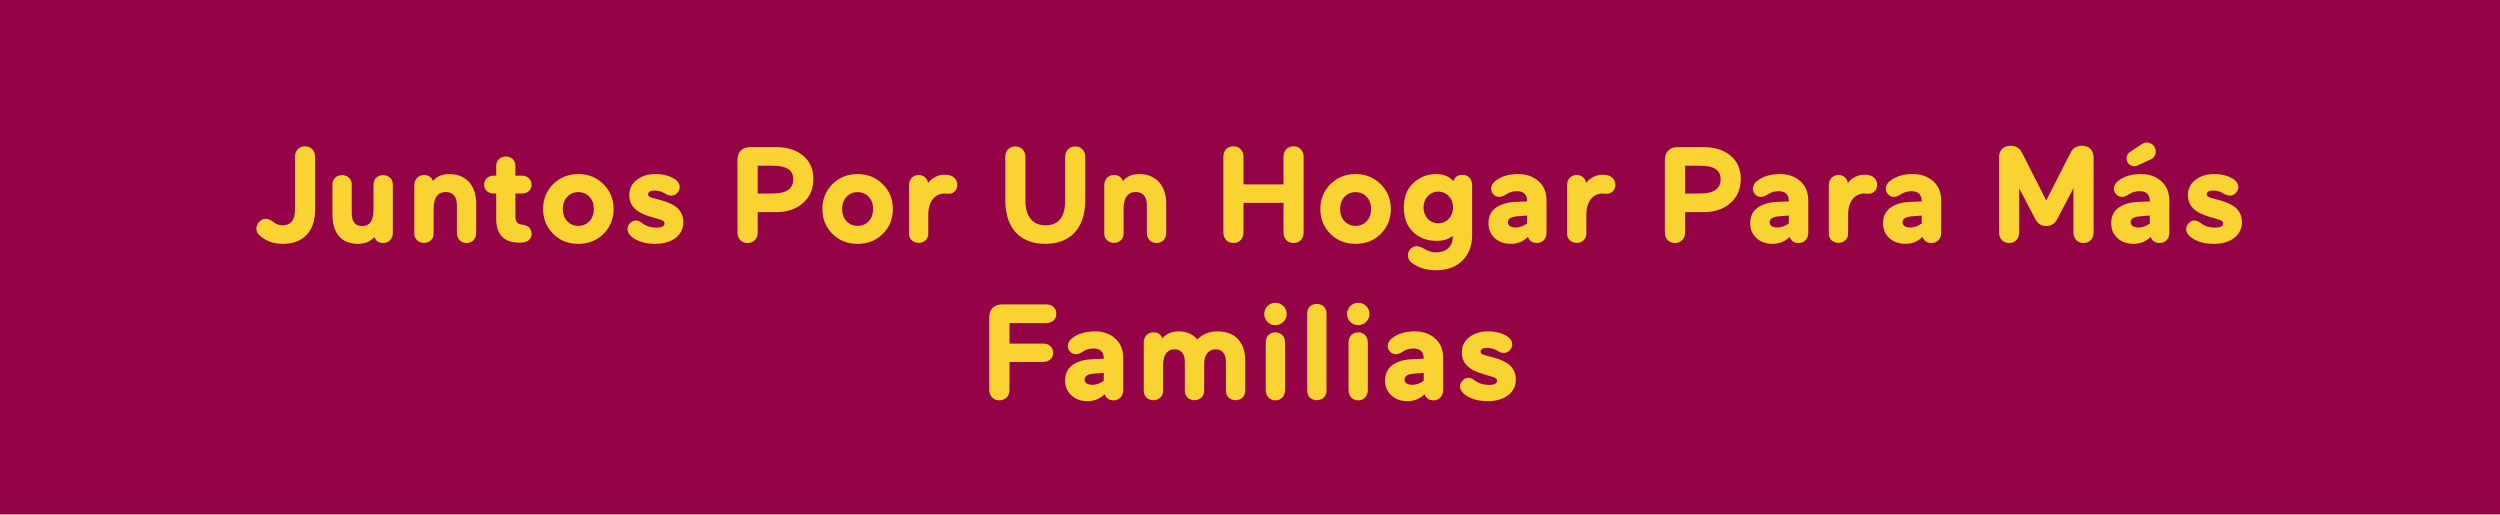
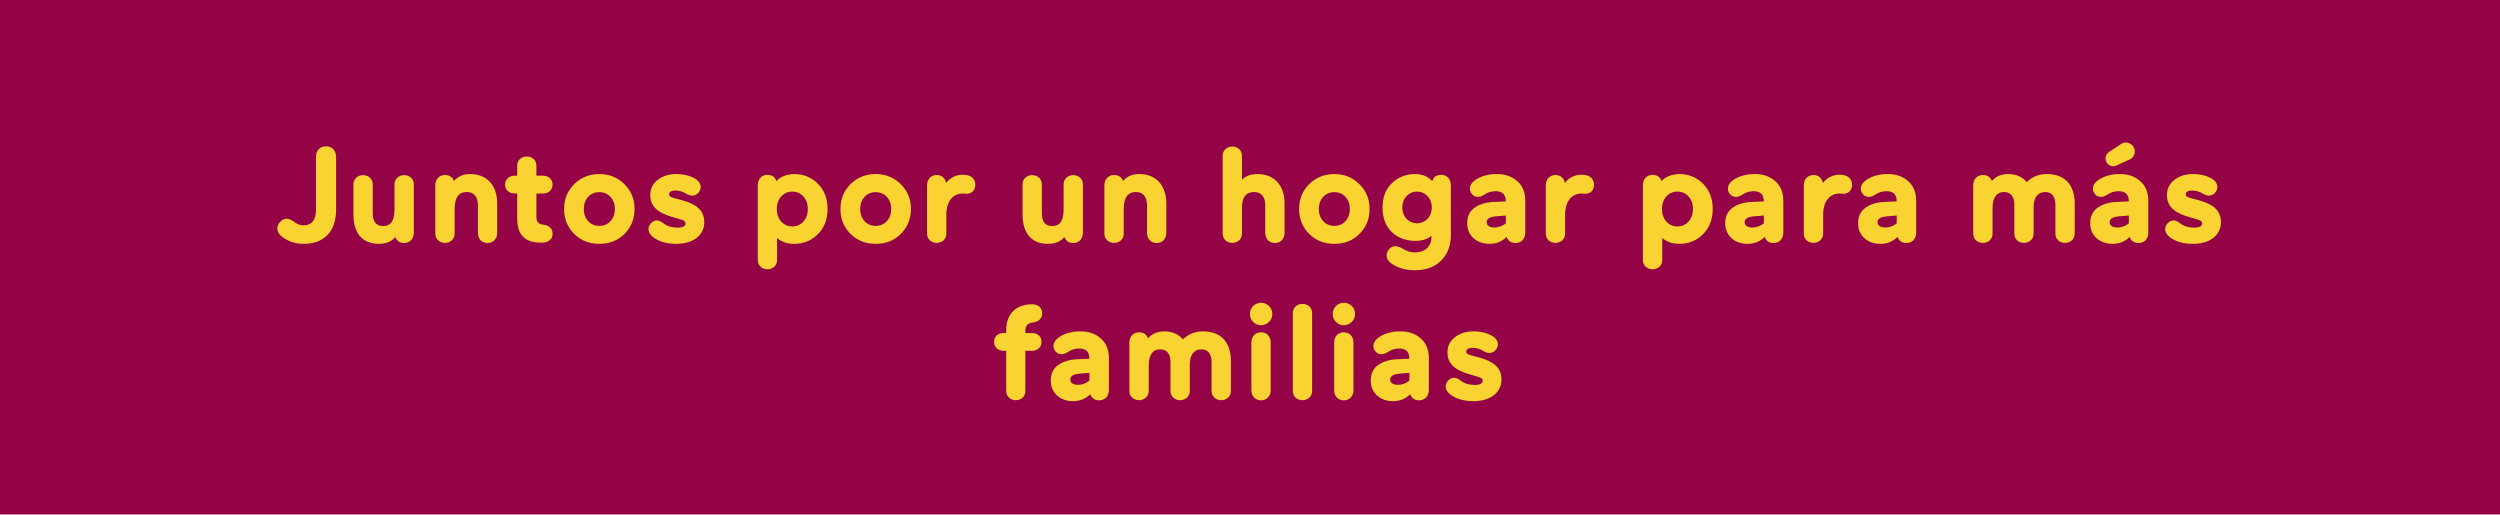
<svg xmlns="http://www.w3.org/2000/svg" width="588" height="121" viewBox="0 0 588 121" fill="none">
  <rect width="588" height="121" fill="#930345" />
-   <path d="M61.215 55.528C60.063 54.6 60.031 53.192 60.895 52.264C61.695 51.272 62.911 51.176 64.159 52.104C64.895 52.712 65.663 53 66.463 53C68.351 53 69.375 51.752 69.375 49.48V36.936C69.375 35.368 70.367 34.408 71.743 34.408C73.119 34.408 74.111 35.368 74.111 36.936V49.288C74.111 54.504 71.295 57.352 66.431 57.352C64.415 57.352 62.687 56.744 61.215 55.528ZM92.394 43.592V54.728C92.394 56.232 91.402 57.16 90.122 57.16C89.098 57.16 88.394 56.68 88.042 55.752C87.146 56.808 85.866 57.352 84.17 57.352C80.33 57.352 78.186 54.888 78.186 50.44V43.592C77.994 40.392 82.922 40.392 82.73 43.592V50.088C82.73 52.136 83.53 53.16 85.13 53.16C87.146 53.16 87.85 51.752 87.85 49.16V43.592C87.658 40.392 92.586 40.392 92.394 43.592ZM97.445 54.728V43.592C97.445 42.088 98.437 41.16 99.717 41.16C100.773 41.16 101.477 41.64 101.829 42.568C102.757 41.48 104.005 40.936 105.637 40.936C109.509 40.936 112.005 43.496 112.005 47.88V54.728C112.005 56.232 111.045 57.16 109.733 57.16C108.421 57.16 107.461 56.232 107.461 54.728V48.232C107.461 46.44 106.629 45.16 104.869 45.16C102.949 45.16 101.989 46.504 101.989 49.16V54.728C102.181 57.928 97.253 57.928 97.445 54.728ZM122.821 52.84C124.261 53 125.029 53.8 125.029 54.984C125.029 56.168 124.165 57.064 122.597 57.064H122.181C118.533 57.064 116.709 55.208 116.709 51.464V45.512H116.133C114.725 45.512 113.861 44.616 113.861 43.432C113.861 42.248 114.725 41.32 116.133 41.32H116.709V39.208C116.517 36.008 121.445 36.008 121.221 39.208V41.32H122.757C124.165 41.32 125.029 42.248 125.029 43.432C125.029 44.616 124.165 45.512 122.757 45.512H121.221V50.92C121.221 52.232 121.765 52.744 122.821 52.84ZM130.105 55.016C128.537 53.448 127.737 51.496 127.737 49.16C127.737 46.824 128.537 44.872 130.105 43.304C131.705 41.736 133.689 40.936 136.025 40.936C138.361 40.936 140.345 41.736 141.913 43.304C143.513 44.872 144.313 46.824 144.313 49.16C144.313 51.496 143.513 53.448 141.945 55.016C140.377 56.584 138.393 57.352 136.025 57.352C133.657 57.352 131.673 56.584 130.105 55.016ZM133.401 46.312C132.729 47.048 132.377 48.008 132.377 49.16C132.377 50.312 132.729 51.272 133.401 52.008C134.073 52.744 134.969 53.128 136.025 53.128C137.081 53.128 137.977 52.744 138.649 52.008C139.321 51.272 139.673 50.312 139.673 49.16C139.673 48.008 139.321 47.048 138.649 46.312C137.977 45.576 137.081 45.192 136.025 45.192C134.969 45.192 134.073 45.576 133.401 46.312ZM148.486 55.624C147.43 54.696 147.302 53.48 148.102 52.584C148.966 51.624 149.958 51.592 151.11 52.52C151.974 53.192 153.126 53.544 154.534 53.544C155.526 53.544 156.294 53.192 156.294 52.584C156.294 52.072 155.942 51.816 154.886 51.528L153.126 51.016C149.638 50.024 148.006 48.424 148.006 45.896C148.006 44.392 148.582 43.208 149.766 42.312C150.95 41.384 152.39 40.936 154.086 40.936C155.91 40.936 157.446 41.32 158.726 42.12C159.878 42.888 160.166 44.04 159.558 45.032C158.886 46.056 157.798 46.344 156.55 45.608C155.718 45.064 154.822 44.808 153.894 44.808C152.998 44.808 152.422 45.16 152.422 45.672C152.422 46.152 152.774 46.344 153.542 46.568L155.558 47.112C158.758 48.008 160.71 49.384 160.71 52.296C160.71 55.272 158.15 57.352 154.15 57.352C151.75 57.352 149.862 56.776 148.486 55.624ZM182.537 49.896H178.217V54.632C178.217 56.2 177.193 57.16 175.817 57.16C174.441 57.16 173.449 56.2 173.449 54.632V37.64C173.449 35.72 174.569 34.6 176.489 34.6H182.537C185.193 34.6 187.305 35.272 188.905 36.616C190.505 37.96 191.305 39.784 191.305 42.088C191.305 44.424 190.505 46.312 188.873 47.752C187.241 49.192 185.129 49.896 182.537 49.896ZM181.705 38.984H178.217V45.512H181.705C184.937 45.512 186.569 44.392 186.569 42.184C186.569 39.976 185.001 38.984 181.705 38.984ZM195.792 55.016C194.224 53.448 193.424 51.496 193.424 49.16C193.424 46.824 194.224 44.872 195.792 43.304C197.392 41.736 199.376 40.936 201.712 40.936C204.048 40.936 206.032 41.736 207.6 43.304C209.2 44.872 210 46.824 210 49.16C210 51.496 209.2 53.448 207.632 55.016C206.064 56.584 204.08 57.352 201.712 57.352C199.344 57.352 197.36 56.584 195.792 55.016ZM199.088 46.312C198.416 47.048 198.064 48.008 198.064 49.16C198.064 50.312 198.416 51.272 199.088 52.008C199.76 52.744 200.656 53.128 201.712 53.128C202.768 53.128 203.664 52.744 204.336 52.008C205.008 51.272 205.36 50.312 205.36 49.16C205.36 48.008 205.008 47.048 204.336 46.312C203.664 45.576 202.768 45.192 201.712 45.192C200.656 45.192 199.76 45.576 199.088 46.312ZM223.357 41.224C224.381 41.48 225.149 42.28 225.149 43.464C225.149 44.712 224.285 45.576 223.165 45.576C222.941 45.576 222.461 45.512 222.173 45.512C219.997 45.512 218.333 47.272 218.333 50.44V54.728C218.525 57.928 213.597 57.928 213.789 54.728V43.592C213.789 42.088 214.781 41.16 216.061 41.16C217.245 41.16 218.109 41.928 218.269 43.048C219.165 41.8 220.701 41.096 222.077 41.096C222.621 41.096 223.037 41.128 223.357 41.224ZM241.177 36.968V47.272C241.177 50.696 242.777 53 245.849 53C248.953 53 250.521 51.08 250.521 47.208V36.968C250.521 35.4 251.513 34.44 252.889 34.44C254.265 34.44 255.257 35.4 255.257 36.968V47.048C255.257 53.736 251.737 57.352 245.849 57.352C239.961 57.352 236.441 53.736 236.441 47.048V36.968C236.441 35.4 237.433 34.44 238.809 34.44C240.185 34.44 241.177 35.4 241.177 36.968ZM259.727 54.728V43.592C259.727 42.088 260.719 41.16 261.999 41.16C263.055 41.16 263.759 41.64 264.111 42.568C265.039 41.48 266.287 40.936 267.919 40.936C271.791 40.936 274.287 43.496 274.287 47.88V54.728C274.287 56.232 273.327 57.16 272.015 57.16C270.703 57.16 269.743 56.232 269.743 54.728V48.232C269.743 46.44 268.911 45.16 267.151 45.16C265.231 45.16 264.271 46.504 264.271 49.16V54.728C264.463 57.928 259.535 57.928 259.727 54.728ZM287.731 54.632V36.936C287.731 35.368 288.723 34.408 290.099 34.408C291.475 34.408 292.467 35.368 292.467 36.936V43.368H301.875V36.936C301.875 35.368 302.867 34.408 304.243 34.408C305.619 34.408 306.611 35.368 306.611 36.936V54.632C306.611 56.2 305.619 57.16 304.243 57.16C302.867 57.16 301.875 56.2 301.875 54.632V47.72H292.467V54.632C292.467 56.2 291.475 57.16 290.099 57.16C288.723 57.16 287.731 56.2 287.731 54.632ZM312.917 55.016C311.349 53.448 310.549 51.496 310.549 49.16C310.549 46.824 311.349 44.872 312.917 43.304C314.517 41.736 316.501 40.936 318.837 40.936C321.173 40.936 323.157 41.736 324.725 43.304C326.325 44.872 327.125 46.824 327.125 49.16C327.125 51.496 326.325 53.448 324.757 55.016C323.189 56.584 321.205 57.352 318.837 57.352C316.469 57.352 314.485 56.584 312.917 55.016ZM316.213 46.312C315.541 47.048 315.189 48.008 315.189 49.16C315.189 50.312 315.541 51.272 316.213 52.008C316.885 52.744 317.781 53.128 318.837 53.128C319.893 53.128 320.789 52.744 321.461 52.008C322.133 51.272 322.485 50.312 322.485 49.16C322.485 48.008 322.133 47.048 321.461 46.312C320.789 45.576 319.893 45.192 318.837 45.192C317.781 45.192 316.885 45.576 316.213 46.312ZM341.758 48.808C341.758 46.6 340.222 45.064 338.27 45.064C336.35 45.064 334.814 46.6 334.814 48.808C334.814 50.984 336.35 52.52 338.27 52.52C340.222 52.52 341.758 50.984 341.758 48.808ZM332.062 61.832C330.878 60.936 330.878 59.464 331.742 58.568C332.542 57.704 333.63 57.672 335.006 58.536C335.934 59.08 336.83 59.368 337.726 59.368C340.126 59.368 341.662 57.96 341.662 55.88V55.464C340.766 56.264 339.486 56.648 337.854 56.648C335.614 56.648 333.758 55.944 332.318 54.536C330.878 53.128 330.174 51.208 330.174 48.808C330.174 46.376 330.91 44.456 332.414 43.048C333.918 41.64 335.71 40.936 337.854 40.936C339.518 40.936 340.862 41.48 341.854 42.6C342.174 41.608 342.878 41.128 343.966 41.128C345.278 41.128 346.238 42.024 346.238 43.56V55.368C346.238 57.8 345.47 59.784 343.966 61.288C342.462 62.792 340.414 63.56 337.758 63.56C335.518 63.56 333.63 62.984 332.062 61.832ZM351.683 42.568C353.059 41.48 354.883 40.936 357.091 40.936C359.043 40.936 360.643 41.512 361.891 42.632C363.139 43.752 363.747 45.256 363.747 47.208V54.728C363.747 56.232 362.755 57.16 361.475 57.16C360.419 57.16 359.715 56.68 359.363 55.72C358.275 56.808 356.931 57.352 355.363 57.352C353.795 57.352 352.547 56.904 351.555 56.008C350.563 55.08 350.083 53.928 350.083 52.52C350.083 50.888 350.659 49.672 351.843 48.84C353.027 48.008 354.531 47.56 356.291 47.496L359.171 47.368C359.171 45.768 358.371 44.968 356.771 44.968C355.811 44.968 354.947 45.224 354.147 45.768C352.963 46.568 351.811 46.472 351.139 45.576C350.403 44.712 350.627 43.432 351.683 42.568ZM354.659 52.264C354.659 53.032 355.331 53.512 356.483 53.512C357.411 53.512 358.307 53.192 359.171 52.552V50.696L357.155 50.856C355.491 50.952 354.659 51.4 354.659 52.264ZM378.138 41.224C379.162 41.48 379.93 42.28 379.93 43.464C379.93 44.712 379.066 45.576 377.946 45.576C377.722 45.576 377.242 45.512 376.954 45.512C374.778 45.512 373.114 47.272 373.114 50.44V54.728C373.306 57.928 368.378 57.928 368.57 54.728V43.592C368.57 42.088 369.562 41.16 370.842 41.16C372.026 41.16 372.89 41.928 373.05 43.048C373.946 41.8 375.482 41.096 376.858 41.096C377.402 41.096 377.818 41.128 378.138 41.224ZM400.662 49.896H396.342V54.632C396.342 56.2 395.318 57.16 393.942 57.16C392.566 57.16 391.574 56.2 391.574 54.632V37.64C391.574 35.72 392.694 34.6 394.614 34.6H400.662C403.318 34.6 405.43 35.272 407.03 36.616C408.63 37.96 409.43 39.784 409.43 42.088C409.43 44.424 408.63 46.312 406.998 47.752C405.366 49.192 403.254 49.896 400.662 49.896ZM399.83 38.984H396.342V45.512H399.83C403.062 45.512 404.694 44.392 404.694 42.184C404.694 39.976 403.126 38.984 399.83 38.984ZM413.245 42.568C414.621 41.48 416.445 40.936 418.653 40.936C420.605 40.936 422.205 41.512 423.453 42.632C424.701 43.752 425.309 45.256 425.309 47.208V54.728C425.309 56.232 424.317 57.16 423.037 57.16C421.981 57.16 421.277 56.68 420.925 55.72C419.837 56.808 418.493 57.352 416.925 57.352C415.357 57.352 414.109 56.904 413.117 56.008C412.125 55.08 411.645 53.928 411.645 52.52C411.645 50.888 412.221 49.672 413.405 48.84C414.589 48.008 416.093 47.56 417.853 47.496L420.733 47.368C420.733 45.768 419.933 44.968 418.333 44.968C417.373 44.968 416.509 45.224 415.709 45.768C414.525 46.568 413.373 46.472 412.701 45.576C411.965 44.712 412.189 43.432 413.245 42.568ZM416.221 52.264C416.221 53.032 416.893 53.512 418.045 53.512C418.973 53.512 419.869 53.192 420.733 52.552V50.696L418.717 50.856C417.053 50.952 416.221 51.4 416.221 52.264ZM439.701 41.224C440.725 41.48 441.493 42.28 441.493 43.464C441.493 44.712 440.629 45.576 439.509 45.576C439.285 45.576 438.805 45.512 438.517 45.512C436.341 45.512 434.677 47.272 434.677 50.44V54.728C434.869 57.928 429.941 57.928 430.133 54.728V43.592C430.133 42.088 431.125 41.16 432.405 41.16C433.589 41.16 434.453 41.928 434.613 43.048C435.509 41.8 437.045 41.096 438.421 41.096C438.965 41.096 439.381 41.128 439.701 41.224ZM444.495 42.568C445.871 41.48 447.695 40.936 449.903 40.936C451.855 40.936 453.455 41.512 454.703 42.632C455.951 43.752 456.559 45.256 456.559 47.208V54.728C456.559 56.232 455.567 57.16 454.287 57.16C453.231 57.16 452.527 56.68 452.175 55.72C451.087 56.808 449.743 57.352 448.175 57.352C446.607 57.352 445.359 56.904 444.367 56.008C443.375 55.08 442.895 53.928 442.895 52.52C442.895 50.888 443.471 49.672 444.655 48.84C445.839 48.008 447.343 47.56 449.103 47.496L451.983 47.368C451.983 45.768 451.183 44.968 449.583 44.968C448.623 44.968 447.759 45.224 446.959 45.768C445.775 46.568 444.623 46.472 443.951 45.576C443.215 44.712 443.439 43.432 444.495 42.568ZM447.471 52.264C447.471 53.032 448.143 53.512 449.295 53.512C450.223 53.512 451.119 53.192 451.983 52.552V50.696L449.967 50.856C448.303 50.952 447.471 51.4 447.471 52.264ZM475.577 35.912L481.273 47.144L487.001 35.912C487.545 34.824 488.441 34.28 489.721 34.28C491.417 34.28 492.409 35.368 492.409 37.128V54.632C492.409 56.2 491.417 57.16 490.041 57.16C488.665 57.16 487.673 56.2 487.673 54.632V44.264L483.865 51.528C483.289 52.616 482.425 53.16 481.273 53.16C480.121 53.16 479.257 52.616 478.713 51.56L474.905 44.264V54.632C474.905 56.2 473.913 57.16 472.537 57.16C471.161 57.16 470.169 56.2 470.169 54.632V37.128C470.169 35.368 471.161 34.28 472.857 34.28C474.105 34.28 475.033 34.824 475.577 35.912ZM498.155 42.568C499.531 41.48 501.355 40.936 503.563 40.936C505.515 40.936 507.115 41.512 508.363 42.632C509.611 43.752 510.219 45.256 510.219 47.208V54.728C510.219 56.232 509.227 57.16 507.947 57.16C506.891 57.16 506.187 56.68 505.835 55.72C504.747 56.808 503.403 57.352 501.835 57.352C500.267 57.352 499.019 56.904 498.027 56.008C497.035 55.08 496.555 53.928 496.555 52.52C496.555 50.888 497.131 49.672 498.315 48.84C499.499 48.008 501.003 47.56 502.763 47.496L505.643 47.368C505.643 45.768 504.843 44.968 503.243 44.968C502.283 44.968 501.419 45.224 500.619 45.768C499.435 46.568 498.283 46.472 497.611 45.576C496.875 44.712 497.099 43.432 498.155 42.568ZM501.131 52.264C501.131 53.032 501.803 53.512 502.955 53.512C503.883 53.512 504.779 53.192 505.643 52.552V50.696L503.627 50.856C501.963 50.952 501.131 51.4 501.131 52.264ZM505.515 37.64L502.763 38.92C502.155 39.208 501.579 39.176 501.003 38.824C500.139 38.28 499.915 37.064 500.459 36.264C500.619 36.008 500.843 35.816 501.099 35.656L503.819 33.864C504.555 33.384 505.323 33.416 506.123 33.896C507.051 34.504 507.339 35.816 506.699 36.808C506.411 37.192 505.995 37.48 505.515 37.64ZM515.079 55.624C514.023 54.696 513.895 53.48 514.695 52.584C515.559 51.624 516.551 51.592 517.703 52.52C518.567 53.192 519.719 53.544 521.127 53.544C522.119 53.544 522.887 53.192 522.887 52.584C522.887 52.072 522.535 51.816 521.479 51.528L519.719 51.016C516.231 50.024 514.599 48.424 514.599 45.896C514.599 44.392 515.175 43.208 516.359 42.312C517.543 41.384 518.983 40.936 520.679 40.936C522.503 40.936 524.039 41.32 525.319 42.12C526.471 42.888 526.759 44.04 526.151 45.032C525.479 46.056 524.391 46.344 523.143 45.608C522.311 45.064 521.415 44.808 520.487 44.808C519.591 44.808 519.015 45.16 519.015 45.672C519.015 46.152 519.367 46.344 520.135 46.568L522.151 47.112C525.351 48.008 527.303 49.384 527.303 52.296C527.303 55.272 524.743 57.352 520.743 57.352C518.343 57.352 516.455 56.776 515.079 55.624ZM245.404 85.136H237.436V91.632C237.436 93.2 236.412 94.16 235.036 94.16C233.66 94.16 232.668 93.2 232.668 91.632V74.64C232.668 72.72 233.788 71.6 235.708 71.6H246.108C247.548 71.6 248.444 72.528 248.444 73.808C248.444 75.056 247.548 75.984 246.108 75.984H237.436V80.816H245.404C246.812 80.816 247.708 81.744 247.708 82.992C247.708 84.176 246.812 85.136 245.404 85.136ZM252.12 79.568C253.496 78.48 255.32 77.936 257.528 77.936C259.48 77.936 261.08 78.512 262.328 79.632C263.576 80.752 264.184 82.256 264.184 84.208V91.728C264.184 93.232 263.192 94.16 261.912 94.16C260.856 94.16 260.152 93.68 259.8 92.72C258.712 93.808 257.368 94.352 255.8 94.352C254.232 94.352 252.984 93.904 251.992 93.008C251 92.08 250.52 90.928 250.52 89.52C250.52 87.888 251.096 86.672 252.28 85.84C253.464 85.008 254.968 84.56 256.728 84.496L259.608 84.368C259.608 82.768 258.808 81.968 257.208 81.968C256.248 81.968 255.384 82.224 254.584 82.768C253.4 83.568 252.248 83.472 251.576 82.576C250.84 81.712 251.064 80.432 252.12 79.568ZM255.096 89.264C255.096 90.032 255.768 90.512 256.92 90.512C257.848 90.512 258.744 90.192 259.608 89.552V87.696L257.592 87.856C255.928 87.952 255.096 88.4 255.096 89.264ZM269.008 91.728V80.592C269.008 79.088 270 78.16 271.28 78.16C272.336 78.16 273.04 78.64 273.392 79.568C274.32 78.48 275.632 77.936 277.264 77.936C279.088 77.936 280.528 78.576 281.616 79.824C282.864 78.576 284.432 77.936 286.32 77.936C290.512 77.936 292.88 80.432 292.88 84.88V91.728C293.072 94.928 288.144 94.928 288.336 91.728V85.072C288.336 83.312 287.504 82.16 285.936 82.16C284.24 82.16 283.216 83.472 283.216 85.648V91.728C283.408 94.928 278.48 94.928 278.672 91.728V85.072C278.672 83.312 277.84 82.16 276.272 82.16C274.48 82.16 273.552 83.536 273.552 85.968V91.728C273.744 94.928 268.816 94.928 269.008 91.728ZM297.347 73.872C297.347 72.368 298.531 71.216 299.971 71.216C301.475 71.216 302.627 72.368 302.627 73.872C302.627 75.312 301.411 76.496 299.971 76.496C298.531 76.496 297.347 75.312 297.347 73.872ZM302.243 91.728C302.243 93.232 301.283 94.16 299.971 94.16C298.659 94.16 297.699 93.232 297.699 91.728V80.592C297.699 79.088 298.659 78.16 299.971 78.16C301.283 78.16 302.243 79.088 302.243 80.592V91.728ZM311.989 73.872V91.728C312.181 94.928 307.253 94.928 307.445 91.728V73.872C307.253 70.672 312.181 70.672 311.989 73.872ZM316.816 73.872C316.816 72.368 318 71.216 319.44 71.216C320.944 71.216 322.096 72.368 322.096 73.872C322.096 75.312 320.88 76.496 319.44 76.496C318 76.496 316.816 75.312 316.816 73.872ZM321.712 91.728C321.712 93.232 320.752 94.16 319.44 94.16C318.128 94.16 317.168 93.232 317.168 91.728V80.592C317.168 79.088 318.128 78.16 319.44 78.16C320.752 78.16 321.712 79.088 321.712 80.592V91.728ZM327.37 79.568C328.746 78.48 330.57 77.936 332.778 77.936C334.73 77.936 336.33 78.512 337.578 79.632C338.826 80.752 339.434 82.256 339.434 84.208V91.728C339.434 93.232 338.442 94.16 337.162 94.16C336.106 94.16 335.402 93.68 335.05 92.72C333.962 93.808 332.618 94.352 331.05 94.352C329.482 94.352 328.234 93.904 327.242 93.008C326.25 92.08 325.77 90.928 325.77 89.52C325.77 87.888 326.346 86.672 327.53 85.84C328.714 85.008 330.218 84.56 331.978 84.496L334.858 84.368C334.858 82.768 334.058 81.968 332.458 81.968C331.498 81.968 330.634 82.224 329.834 82.768C328.65 83.568 327.498 83.472 326.826 82.576C326.09 81.712 326.314 80.432 327.37 79.568ZM330.346 89.264C330.346 90.032 331.018 90.512 332.17 90.512C333.098 90.512 333.994 90.192 334.858 89.552V87.696L332.842 87.856C331.178 87.952 330.346 88.4 330.346 89.264ZM344.298 92.624C343.242 91.696 343.114 90.48 343.914 89.584C344.778 88.624 345.77 88.592 346.922 89.52C347.786 90.192 348.938 90.544 350.346 90.544C351.338 90.544 352.106 90.192 352.106 89.584C352.106 89.072 351.754 88.816 350.698 88.528L348.938 88.016C345.45 87.024 343.818 85.424 343.818 82.896C343.818 81.392 344.394 80.208 345.578 79.312C346.762 78.384 348.202 77.936 349.898 77.936C351.722 77.936 353.258 78.32 354.538 79.12C355.69 79.888 355.978 81.04 355.37 82.032C354.698 83.056 353.61 83.344 352.362 82.608C351.53 82.064 350.634 81.808 349.706 81.808C348.81 81.808 348.234 82.16 348.234 82.672C348.234 83.152 348.586 83.344 349.354 83.568L351.37 84.112C354.57 85.008 356.522 86.384 356.522 89.296C356.522 92.272 353.962 94.352 349.962 94.352C347.562 94.352 345.674 93.776 344.298 92.624Z" fill="#F9D332" />
+   <path d="M66.152 55.528C65 54.6 64.968 53.192 65.832 52.264C66.632 51.272 67.848 51.176 69.096 52.104C69.832 52.712 70.6 53 71.4 53C73.288 53 74.312 51.752 74.312 49.48V36.936C74.312 35.368 75.304 34.408 76.68 34.408C78.056 34.408 79.048 35.368 79.048 36.936V49.288C79.048 54.504 76.232 57.352 71.368 57.352C69.352 57.352 67.624 56.744 66.152 55.528ZM97.332 43.592V54.728C97.332 56.232 96.34 57.16 95.06 57.16C94.036 57.16 93.332 56.68 92.98 55.752C92.084 56.808 90.804 57.352 89.108 57.352C85.268 57.352 83.124 54.888 83.124 50.44V43.592C82.932 40.392 87.86 40.392 87.668 43.592V50.088C87.668 52.136 88.468 53.16 90.068 53.16C92.084 53.16 92.788 51.752 92.788 49.16V43.592C92.596 40.392 97.524 40.392 97.332 43.592ZM102.383 54.728V43.592C102.383 42.088 103.375 41.16 104.655 41.16C105.711 41.16 106.415 41.64 106.767 42.568C107.695 41.48 108.943 40.936 110.575 40.936C114.447 40.936 116.943 43.496 116.943 47.88V54.728C116.943 56.232 115.983 57.16 114.671 57.16C113.359 57.16 112.399 56.232 112.399 54.728V48.232C112.399 46.44 111.567 45.16 109.807 45.16C107.887 45.16 106.927 46.504 106.927 49.16V54.728C107.119 57.928 102.191 57.928 102.383 54.728ZM127.758 52.84C129.198 53 129.966 53.8 129.966 54.984C129.966 56.168 129.102 57.064 127.534 57.064H127.118C123.47 57.064 121.646 55.208 121.646 51.464V45.512H121.07C119.662 45.512 118.798 44.616 118.798 43.432C118.798 42.248 119.662 41.32 121.07 41.32H121.646V39.208C121.454 36.008 126.382 36.008 126.158 39.208V41.32H127.694C129.102 41.32 129.966 42.248 129.966 43.432C129.966 44.616 129.102 45.512 127.694 45.512H126.158V50.92C126.158 52.232 126.702 52.744 127.758 52.84ZM135.042 55.016C133.474 53.448 132.674 51.496 132.674 49.16C132.674 46.824 133.474 44.872 135.042 43.304C136.642 41.736 138.626 40.936 140.962 40.936C143.298 40.936 145.282 41.736 146.85 43.304C148.45 44.872 149.25 46.824 149.25 49.16C149.25 51.496 148.45 53.448 146.882 55.016C145.314 56.584 143.33 57.352 140.962 57.352C138.594 57.352 136.61 56.584 135.042 55.016ZM138.338 46.312C137.666 47.048 137.314 48.008 137.314 49.16C137.314 50.312 137.666 51.272 138.338 52.008C139.01 52.744 139.906 53.128 140.962 53.128C142.018 53.128 142.914 52.744 143.586 52.008C144.258 51.272 144.61 50.312 144.61 49.16C144.61 48.008 144.258 47.048 143.586 46.312C142.914 45.576 142.018 45.192 140.962 45.192C139.906 45.192 139.01 45.576 138.338 46.312ZM153.423 55.624C152.367 54.696 152.239 53.48 153.039 52.584C153.903 51.624 154.895 51.592 156.047 52.52C156.911 53.192 158.063 53.544 159.471 53.544C160.463 53.544 161.231 53.192 161.231 52.584C161.231 52.072 160.879 51.816 159.823 51.528L158.063 51.016C154.575 50.024 152.943 48.424 152.943 45.896C152.943 44.392 153.519 43.208 154.703 42.312C155.887 41.384 157.327 40.936 159.023 40.936C160.847 40.936 162.383 41.32 163.663 42.12C164.815 42.888 165.103 44.04 164.495 45.032C163.823 46.056 162.735 46.344 161.487 45.608C160.655 45.064 159.759 44.808 158.831 44.808C157.935 44.808 157.359 45.16 157.359 45.672C157.359 46.152 157.711 46.344 158.479 46.568L160.495 47.112C163.695 48.008 165.647 49.384 165.647 52.296C165.647 55.272 163.087 57.352 159.087 57.352C156.687 57.352 154.799 56.776 153.423 55.624ZM178.227 60.936V43.56C178.227 42.024 179.219 41.128 180.499 41.128C181.587 41.128 182.291 41.608 182.611 42.6C183.411 41.608 185.107 40.936 186.803 40.936C189.011 40.936 190.867 41.704 192.371 43.208C193.875 44.712 194.643 46.696 194.643 49.16C194.643 51.592 193.875 53.576 192.371 55.08C190.867 56.584 189.011 57.352 186.803 57.352C185.171 57.352 183.827 56.904 182.771 55.976V60.936C182.963 64.136 178.035 64.136 178.227 60.936ZM183.731 46.216C183.059 46.984 182.707 47.976 182.707 49.16C182.707 50.344 183.059 51.336 183.731 52.104C184.435 52.872 185.299 53.256 186.355 53.256C187.411 53.256 188.275 52.872 188.947 52.104C189.651 51.336 190.003 50.344 190.003 49.16C190.003 47.976 189.651 46.984 188.947 46.216C188.275 45.448 187.411 45.064 186.355 45.064C185.299 45.064 184.435 45.448 183.731 46.216ZM200.042 55.016C198.474 53.448 197.674 51.496 197.674 49.16C197.674 46.824 198.474 44.872 200.042 43.304C201.642 41.736 203.626 40.936 205.962 40.936C208.298 40.936 210.282 41.736 211.85 43.304C213.45 44.872 214.25 46.824 214.25 49.16C214.25 51.496 213.45 53.448 211.882 55.016C210.314 56.584 208.33 57.352 205.962 57.352C203.594 57.352 201.61 56.584 200.042 55.016ZM203.338 46.312C202.666 47.048 202.314 48.008 202.314 49.16C202.314 50.312 202.666 51.272 203.338 52.008C204.01 52.744 204.906 53.128 205.962 53.128C207.018 53.128 207.914 52.744 208.586 52.008C209.258 51.272 209.61 50.312 209.61 49.16C209.61 48.008 209.258 47.048 208.586 46.312C207.914 45.576 207.018 45.192 205.962 45.192C204.906 45.192 204.01 45.576 203.338 46.312ZM227.607 41.224C228.631 41.48 229.399 42.28 229.399 43.464C229.399 44.712 228.535 45.576 227.415 45.576C227.191 45.576 226.711 45.512 226.423 45.512C224.247 45.512 222.583 47.272 222.583 50.44V54.728C222.775 57.928 217.847 57.928 218.039 54.728V43.592C218.039 42.088 219.031 41.16 220.311 41.16C221.495 41.16 222.359 41.928 222.519 43.048C223.415 41.8 224.951 41.096 226.327 41.096C226.871 41.096 227.287 41.128 227.607 41.224ZM254.707 43.592V54.728C254.707 56.232 253.715 57.16 252.435 57.16C251.411 57.16 250.707 56.68 250.355 55.752C249.459 56.808 248.179 57.352 246.483 57.352C242.643 57.352 240.499 54.888 240.499 50.44V43.592C240.307 40.392 245.235 40.392 245.043 43.592V50.088C245.043 52.136 245.843 53.16 247.443 53.16C249.459 53.16 250.163 51.752 250.163 49.16V43.592C249.971 40.392 254.899 40.392 254.707 43.592ZM259.758 54.728V43.592C259.758 42.088 260.75 41.16 262.03 41.16C263.086 41.16 263.79 41.64 264.142 42.568C265.07 41.48 266.318 40.936 267.95 40.936C271.822 40.936 274.318 43.496 274.318 47.88V54.728C274.318 56.232 273.358 57.16 272.046 57.16C270.734 57.16 269.774 56.232 269.774 54.728V48.232C269.774 46.44 268.942 45.16 267.182 45.16C265.262 45.16 264.302 46.504 264.302 49.16V54.728C264.494 57.928 259.566 57.928 259.758 54.728ZM287.57 54.728V36.872C287.378 33.672 292.306 33.672 292.114 36.872V42.28C292.978 41.384 294.194 40.936 295.762 40.936C299.634 40.936 302.13 43.496 302.13 47.88V54.728C302.13 56.232 301.17 57.16 299.858 57.16C298.546 57.16 297.586 56.232 297.586 54.728V48.232C297.586 46.44 296.754 45.16 294.994 45.16C293.074 45.16 292.114 46.376 292.114 48.808V54.728C292.306 57.928 287.378 57.928 287.57 54.728ZM307.917 55.016C306.349 53.448 305.549 51.496 305.549 49.16C305.549 46.824 306.349 44.872 307.917 43.304C309.517 41.736 311.501 40.936 313.837 40.936C316.173 40.936 318.157 41.736 319.725 43.304C321.325 44.872 322.125 46.824 322.125 49.16C322.125 51.496 321.325 53.448 319.757 55.016C318.189 56.584 316.205 57.352 313.837 57.352C311.469 57.352 309.485 56.584 307.917 55.016ZM311.213 46.312C310.541 47.048 310.189 48.008 310.189 49.16C310.189 50.312 310.541 51.272 311.213 52.008C311.885 52.744 312.781 53.128 313.837 53.128C314.893 53.128 315.789 52.744 316.461 52.008C317.133 51.272 317.485 50.312 317.485 49.16C317.485 48.008 317.133 47.048 316.461 46.312C315.789 45.576 314.893 45.192 313.837 45.192C312.781 45.192 311.885 45.576 311.213 46.312ZM336.758 48.808C336.758 46.6 335.222 45.064 333.27 45.064C331.35 45.064 329.814 46.6 329.814 48.808C329.814 50.984 331.35 52.52 333.27 52.52C335.222 52.52 336.758 50.984 336.758 48.808ZM327.062 61.832C325.878 60.936 325.878 59.464 326.742 58.568C327.542 57.704 328.63 57.672 330.006 58.536C330.934 59.08 331.83 59.368 332.726 59.368C335.126 59.368 336.662 57.96 336.662 55.88V55.464C335.766 56.264 334.486 56.648 332.854 56.648C330.614 56.648 328.758 55.944 327.318 54.536C325.878 53.128 325.174 51.208 325.174 48.808C325.174 46.376 325.91 44.456 327.414 43.048C328.918 41.64 330.71 40.936 332.854 40.936C334.518 40.936 335.862 41.48 336.854 42.6C337.174 41.608 337.878 41.128 338.966 41.128C340.278 41.128 341.238 42.024 341.238 43.56V55.368C341.238 57.8 340.47 59.784 338.966 61.288C337.462 62.792 335.414 63.56 332.758 63.56C330.518 63.56 328.63 62.984 327.062 61.832ZM346.683 42.568C348.059 41.48 349.883 40.936 352.091 40.936C354.043 40.936 355.643 41.512 356.891 42.632C358.139 43.752 358.747 45.256 358.747 47.208V54.728C358.747 56.232 357.755 57.16 356.475 57.16C355.419 57.16 354.715 56.68 354.363 55.72C353.275 56.808 351.931 57.352 350.363 57.352C348.795 57.352 347.547 56.904 346.555 56.008C345.563 55.08 345.083 53.928 345.083 52.52C345.083 50.888 345.659 49.672 346.843 48.84C348.027 48.008 349.531 47.56 351.291 47.496L354.171 47.368C354.171 45.768 353.371 44.968 351.771 44.968C350.811 44.968 349.947 45.224 349.147 45.768C347.963 46.568 346.811 46.472 346.139 45.576C345.403 44.712 345.627 43.432 346.683 42.568ZM349.659 52.264C349.659 53.032 350.331 53.512 351.483 53.512C352.411 53.512 353.307 53.192 354.171 52.552V50.696L352.155 50.856C350.491 50.952 349.659 51.4 349.659 52.264ZM373.138 41.224C374.162 41.48 374.93 42.28 374.93 43.464C374.93 44.712 374.066 45.576 372.946 45.576C372.722 45.576 372.242 45.512 371.954 45.512C369.778 45.512 368.114 47.272 368.114 50.44V54.728C368.306 57.928 363.378 57.928 363.57 54.728V43.592C363.57 42.088 364.562 41.16 365.842 41.16C367.026 41.16 367.89 41.928 368.05 43.048C368.946 41.8 370.482 41.096 371.858 41.096C372.402 41.096 372.818 41.128 373.138 41.224ZM386.414 60.936V43.56C386.414 42.024 387.406 41.128 388.686 41.128C389.774 41.128 390.478 41.608 390.798 42.6C391.598 41.608 393.294 40.936 394.99 40.936C397.198 40.936 399.054 41.704 400.558 43.208C402.062 44.712 402.83 46.696 402.83 49.16C402.83 51.592 402.062 53.576 400.558 55.08C399.054 56.584 397.198 57.352 394.99 57.352C393.358 57.352 392.014 56.904 390.958 55.976V60.936C391.15 64.136 386.222 64.136 386.414 60.936ZM391.918 46.216C391.246 46.984 390.894 47.976 390.894 49.16C390.894 50.344 391.246 51.336 391.918 52.104C392.622 52.872 393.486 53.256 394.542 53.256C395.598 53.256 396.462 52.872 397.134 52.104C397.838 51.336 398.19 50.344 398.19 49.16C398.19 47.976 397.838 46.984 397.134 46.216C396.462 45.448 395.598 45.064 394.542 45.064C393.486 45.064 392.622 45.448 391.918 46.216ZM407.37 42.568C408.746 41.48 410.57 40.936 412.778 40.936C414.73 40.936 416.33 41.512 417.578 42.632C418.826 43.752 419.434 45.256 419.434 47.208V54.728C419.434 56.232 418.442 57.16 417.162 57.16C416.106 57.16 415.402 56.68 415.05 55.72C413.962 56.808 412.618 57.352 411.05 57.352C409.482 57.352 408.234 56.904 407.242 56.008C406.25 55.08 405.77 53.928 405.77 52.52C405.77 50.888 406.346 49.672 407.53 48.84C408.714 48.008 410.218 47.56 411.978 47.496L414.858 47.368C414.858 45.768 414.058 44.968 412.458 44.968C411.498 44.968 410.634 45.224 409.834 45.768C408.65 46.568 407.498 46.472 406.826 45.576C406.09 44.712 406.314 43.432 407.37 42.568ZM410.346 52.264C410.346 53.032 411.018 53.512 412.17 53.512C413.098 53.512 413.994 53.192 414.858 52.552V50.696L412.842 50.856C411.178 50.952 410.346 51.4 410.346 52.264ZM433.826 41.224C434.85 41.48 435.618 42.28 435.618 43.464C435.618 44.712 434.754 45.576 433.634 45.576C433.41 45.576 432.93 45.512 432.642 45.512C430.466 45.512 428.802 47.272 428.802 50.44V54.728C428.994 57.928 424.066 57.928 424.258 54.728V43.592C424.258 42.088 425.25 41.16 426.53 41.16C427.714 41.16 428.578 41.928 428.738 43.048C429.634 41.8 431.17 41.096 432.546 41.096C433.09 41.096 433.506 41.128 433.826 41.224ZM438.62 42.568C439.996 41.48 441.82 40.936 444.028 40.936C445.98 40.936 447.58 41.512 448.828 42.632C450.076 43.752 450.684 45.256 450.684 47.208V54.728C450.684 56.232 449.692 57.16 448.412 57.16C447.356 57.16 446.652 56.68 446.3 55.72C445.212 56.808 443.868 57.352 442.3 57.352C440.732 57.352 439.484 56.904 438.492 56.008C437.5 55.08 437.02 53.928 437.02 52.52C437.02 50.888 437.596 49.672 438.78 48.84C439.964 48.008 441.468 47.56 443.228 47.496L446.108 47.368C446.108 45.768 445.308 44.968 443.708 44.968C442.748 44.968 441.884 45.224 441.084 45.768C439.9 46.568 438.748 46.472 438.076 45.576C437.34 44.712 437.564 43.432 438.62 42.568ZM441.596 52.264C441.596 53.032 442.268 53.512 443.42 53.512C444.348 53.512 445.244 53.192 446.108 52.552V50.696L444.092 50.856C442.428 50.952 441.596 51.4 441.596 52.264ZM464.102 54.728V43.592C464.102 42.088 465.094 41.16 466.374 41.16C467.43 41.16 468.134 41.64 468.486 42.568C469.414 41.48 470.726 40.936 472.358 40.936C474.182 40.936 475.622 41.576 476.71 42.824C477.958 41.576 479.526 40.936 481.414 40.936C485.606 40.936 487.974 43.432 487.974 47.88V54.728C488.166 57.928 483.238 57.928 483.43 54.728V48.072C483.43 46.312 482.598 45.16 481.03 45.16C479.334 45.16 478.31 46.472 478.31 48.648V54.728C478.502 57.928 473.574 57.928 473.766 54.728V48.072C473.766 46.312 472.934 45.16 471.366 45.16C469.574 45.16 468.646 46.536 468.646 48.968V54.728C468.838 57.928 463.91 57.928 464.102 54.728ZM493.217 42.568C494.593 41.48 496.417 40.936 498.625 40.936C500.577 40.936 502.177 41.512 503.425 42.632C504.673 43.752 505.281 45.256 505.281 47.208V54.728C505.281 56.232 504.289 57.16 503.009 57.16C501.953 57.16 501.249 56.68 500.897 55.72C499.809 56.808 498.465 57.352 496.897 57.352C495.329 57.352 494.081 56.904 493.089 56.008C492.097 55.08 491.617 53.928 491.617 52.52C491.617 50.888 492.193 49.672 493.377 48.84C494.561 48.008 496.065 47.56 497.825 47.496L500.705 47.368C500.705 45.768 499.905 44.968 498.305 44.968C497.345 44.968 496.481 45.224 495.681 45.768C494.497 46.568 493.345 46.472 492.673 45.576C491.937 44.712 492.161 43.432 493.217 42.568ZM496.193 52.264C496.193 53.032 496.865 53.512 498.017 53.512C498.945 53.512 499.841 53.192 500.705 52.552V50.696L498.689 50.856C497.025 50.952 496.193 51.4 496.193 52.264ZM500.577 37.64L497.825 38.92C497.217 39.208 496.641 39.176 496.065 38.824C495.201 38.28 494.977 37.064 495.521 36.264C495.681 36.008 495.905 35.816 496.161 35.656L498.881 33.864C499.617 33.384 500.385 33.416 501.185 33.896C502.113 34.504 502.401 35.816 501.761 36.808C501.473 37.192 501.057 37.48 500.577 37.64ZM510.142 55.624C509.086 54.696 508.958 53.48 509.758 52.584C510.622 51.624 511.614 51.592 512.766 52.52C513.63 53.192 514.782 53.544 516.19 53.544C517.182 53.544 517.95 53.192 517.95 52.584C517.95 52.072 517.598 51.816 516.542 51.528L514.782 51.016C511.294 50.024 509.662 48.424 509.662 45.896C509.662 44.392 510.238 43.208 511.422 42.312C512.606 41.384 514.046 40.936 515.742 40.936C517.566 40.936 519.102 41.32 520.382 42.12C521.534 42.888 521.822 44.04 521.214 45.032C520.542 46.056 519.454 46.344 518.206 45.608C517.374 45.064 516.478 44.808 515.55 44.808C514.654 44.808 514.078 45.16 514.078 45.672C514.078 46.152 514.43 46.344 515.198 46.568L517.214 47.112C520.414 48.008 522.366 49.384 522.366 52.296C522.366 55.272 519.806 57.352 515.806 57.352C513.406 57.352 511.518 56.776 510.142 55.624ZM242.923 75.856C241.739 75.952 241.163 76.624 241.163 77.872V78.32H242.699C244.107 78.32 244.971 79.216 244.971 80.4C244.971 81.584 244.107 82.512 242.699 82.512H241.163V91.728C241.387 94.96 236.459 94.896 236.651 91.728V82.512H236.075C234.667 82.512 233.803 81.584 233.803 80.4C233.803 79.216 234.667 78.32 236.075 78.32H236.651V77.648C236.651 73.584 239.243 71.568 242.699 71.568C244.267 71.568 245.131 72.464 245.131 73.648C245.131 74.832 244.363 75.696 242.923 75.856ZM248.745 79.568C250.121 78.48 251.945 77.936 254.153 77.936C256.105 77.936 257.705 78.512 258.953 79.632C260.201 80.752 260.809 82.256 260.809 84.208V91.728C260.809 93.232 259.817 94.16 258.537 94.16C257.481 94.16 256.777 93.68 256.425 92.72C255.337 93.808 253.993 94.352 252.425 94.352C250.857 94.352 249.609 93.904 248.617 93.008C247.625 92.08 247.145 90.928 247.145 89.52C247.145 87.888 247.721 86.672 248.905 85.84C250.089 85.008 251.593 84.56 253.353 84.496L256.233 84.368C256.233 82.768 255.433 81.968 253.833 81.968C252.873 81.968 252.009 82.224 251.209 82.768C250.025 83.568 248.873 83.472 248.201 82.576C247.465 81.712 247.689 80.432 248.745 79.568ZM251.721 89.264C251.721 90.032 252.393 90.512 253.545 90.512C254.473 90.512 255.369 90.192 256.233 89.552V87.696L254.217 87.856C252.553 87.952 251.721 88.4 251.721 89.264ZM265.633 91.728V80.592C265.633 79.088 266.625 78.16 267.905 78.16C268.961 78.16 269.665 78.64 270.017 79.568C270.945 78.48 272.257 77.936 273.889 77.936C275.713 77.936 277.153 78.576 278.241 79.824C279.489 78.576 281.057 77.936 282.945 77.936C287.137 77.936 289.505 80.432 289.505 84.88V91.728C289.697 94.928 284.769 94.928 284.961 91.728V85.072C284.961 83.312 284.129 82.16 282.561 82.16C280.865 82.16 279.841 83.472 279.841 85.648V91.728C280.033 94.928 275.105 94.928 275.297 91.728V85.072C275.297 83.312 274.465 82.16 272.897 82.16C271.105 82.16 270.177 83.536 270.177 85.968V91.728C270.369 94.928 265.441 94.928 265.633 91.728ZM293.972 73.872C293.972 72.368 295.156 71.216 296.596 71.216C298.1 71.216 299.252 72.368 299.252 73.872C299.252 75.312 298.036 76.496 296.596 76.496C295.156 76.496 293.972 75.312 293.972 73.872ZM298.868 91.728C298.868 93.232 297.908 94.16 296.596 94.16C295.284 94.16 294.324 93.232 294.324 91.728V80.592C294.324 79.088 295.284 78.16 296.596 78.16C297.908 78.16 298.868 79.088 298.868 80.592V91.728ZM308.614 73.872V91.728C308.806 94.928 303.878 94.928 304.07 91.728V73.872C303.878 70.672 308.806 70.672 308.614 73.872ZM313.441 73.872C313.441 72.368 314.625 71.216 316.065 71.216C317.569 71.216 318.721 72.368 318.721 73.872C318.721 75.312 317.505 76.496 316.065 76.496C314.625 76.496 313.441 75.312 313.441 73.872ZM318.337 91.728C318.337 93.232 317.377 94.16 316.065 94.16C314.753 94.16 313.793 93.232 313.793 91.728V80.592C313.793 79.088 314.753 78.16 316.065 78.16C317.377 78.16 318.337 79.088 318.337 80.592V91.728ZM323.995 79.568C325.371 78.48 327.195 77.936 329.403 77.936C331.355 77.936 332.955 78.512 334.203 79.632C335.451 80.752 336.059 82.256 336.059 84.208V91.728C336.059 93.232 335.067 94.16 333.787 94.16C332.731 94.16 332.027 93.68 331.675 92.72C330.587 93.808 329.243 94.352 327.675 94.352C326.107 94.352 324.859 93.904 323.867 93.008C322.875 92.08 322.395 90.928 322.395 89.52C322.395 87.888 322.971 86.672 324.155 85.84C325.339 85.008 326.843 84.56 328.603 84.496L331.483 84.368C331.483 82.768 330.683 81.968 329.083 81.968C328.123 81.968 327.259 82.224 326.459 82.768C325.275 83.568 324.123 83.472 323.451 82.576C322.715 81.712 322.939 80.432 323.995 79.568ZM326.971 89.264C326.971 90.032 327.643 90.512 328.795 90.512C329.723 90.512 330.619 90.192 331.483 89.552V87.696L329.467 87.856C327.803 87.952 326.971 88.4 326.971 89.264ZM340.923 92.624C339.867 91.696 339.739 90.48 340.539 89.584C341.403 88.624 342.395 88.592 343.547 89.52C344.411 90.192 345.563 90.544 346.971 90.544C347.963 90.544 348.731 90.192 348.731 89.584C348.731 89.072 348.379 88.816 347.323 88.528L345.563 88.016C342.075 87.024 340.443 85.424 340.443 82.896C340.443 81.392 341.019 80.208 342.203 79.312C343.387 78.384 344.827 77.936 346.523 77.936C348.347 77.936 349.883 78.32 351.163 79.12C352.315 79.888 352.603 81.04 351.995 82.032C351.323 83.056 350.235 83.344 348.987 82.608C348.155 82.064 347.259 81.808 346.331 81.808C345.435 81.808 344.859 82.16 344.859 82.672C344.859 83.152 345.211 83.344 345.979 83.568L347.995 84.112C351.195 85.008 353.147 86.384 353.147 89.296C353.147 92.272 350.587 94.352 346.587 94.352C344.187 94.352 342.299 93.776 340.923 92.624Z" fill="#F9D332" />
</svg>
